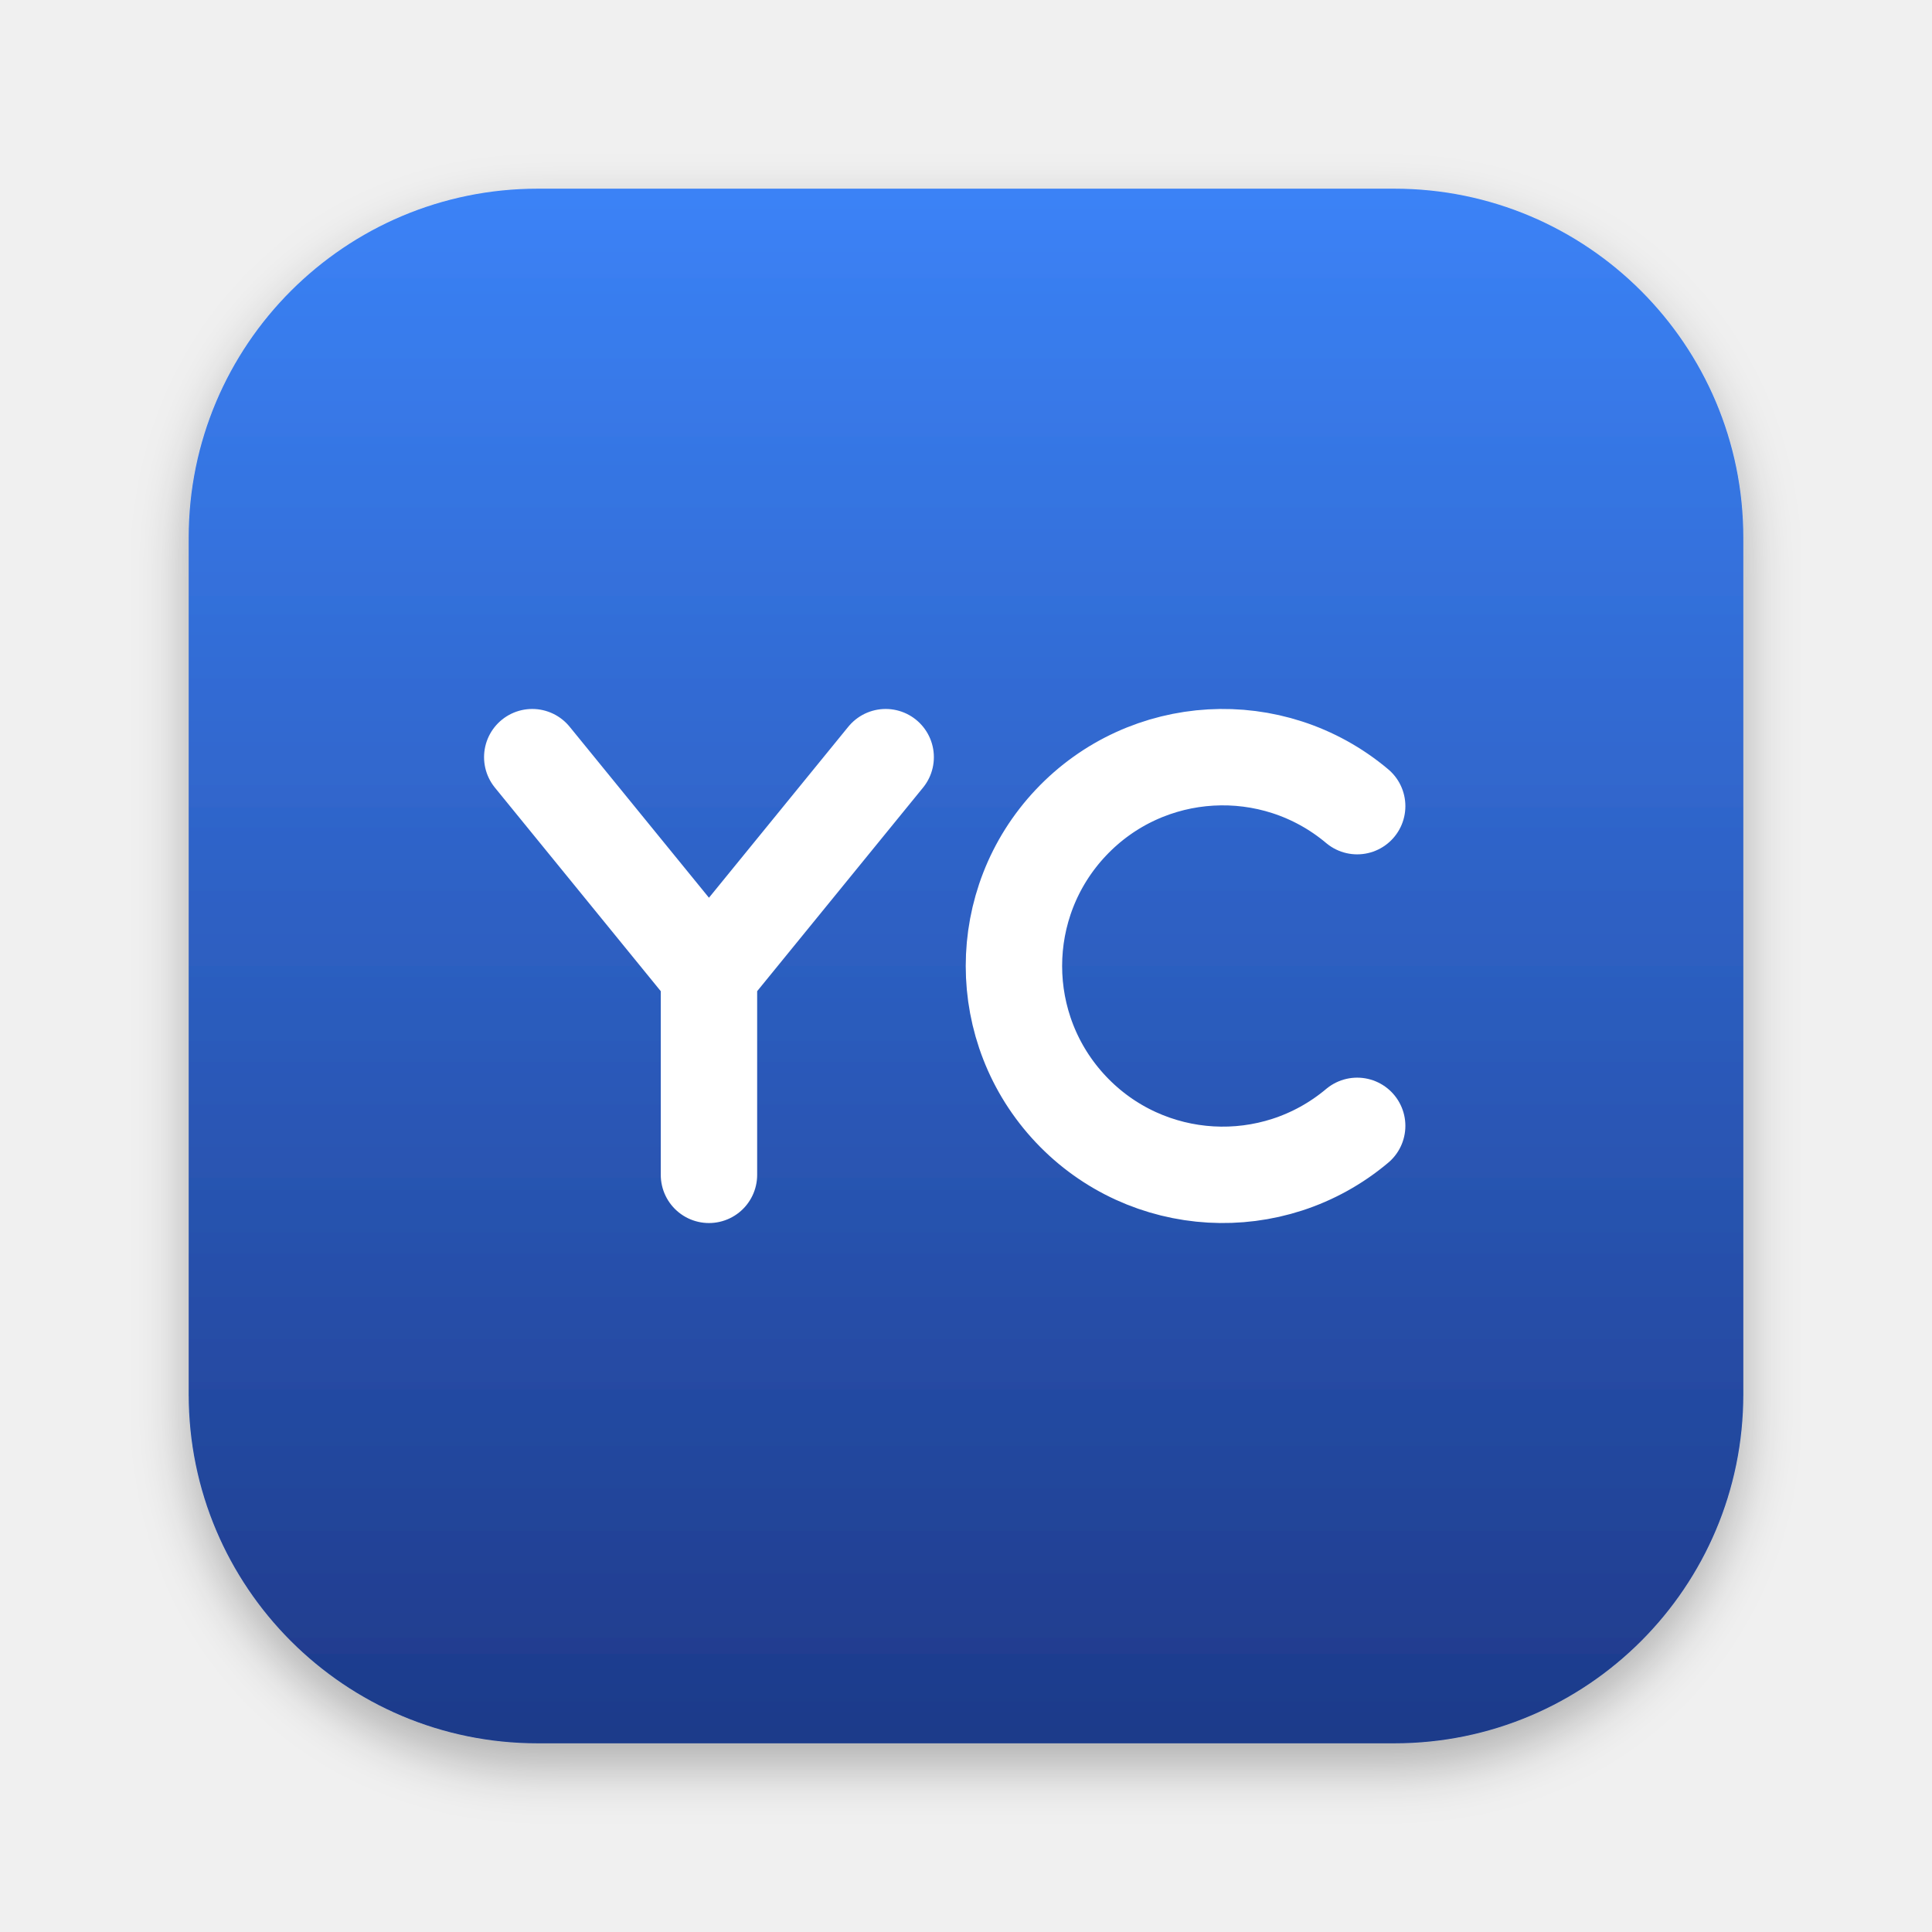
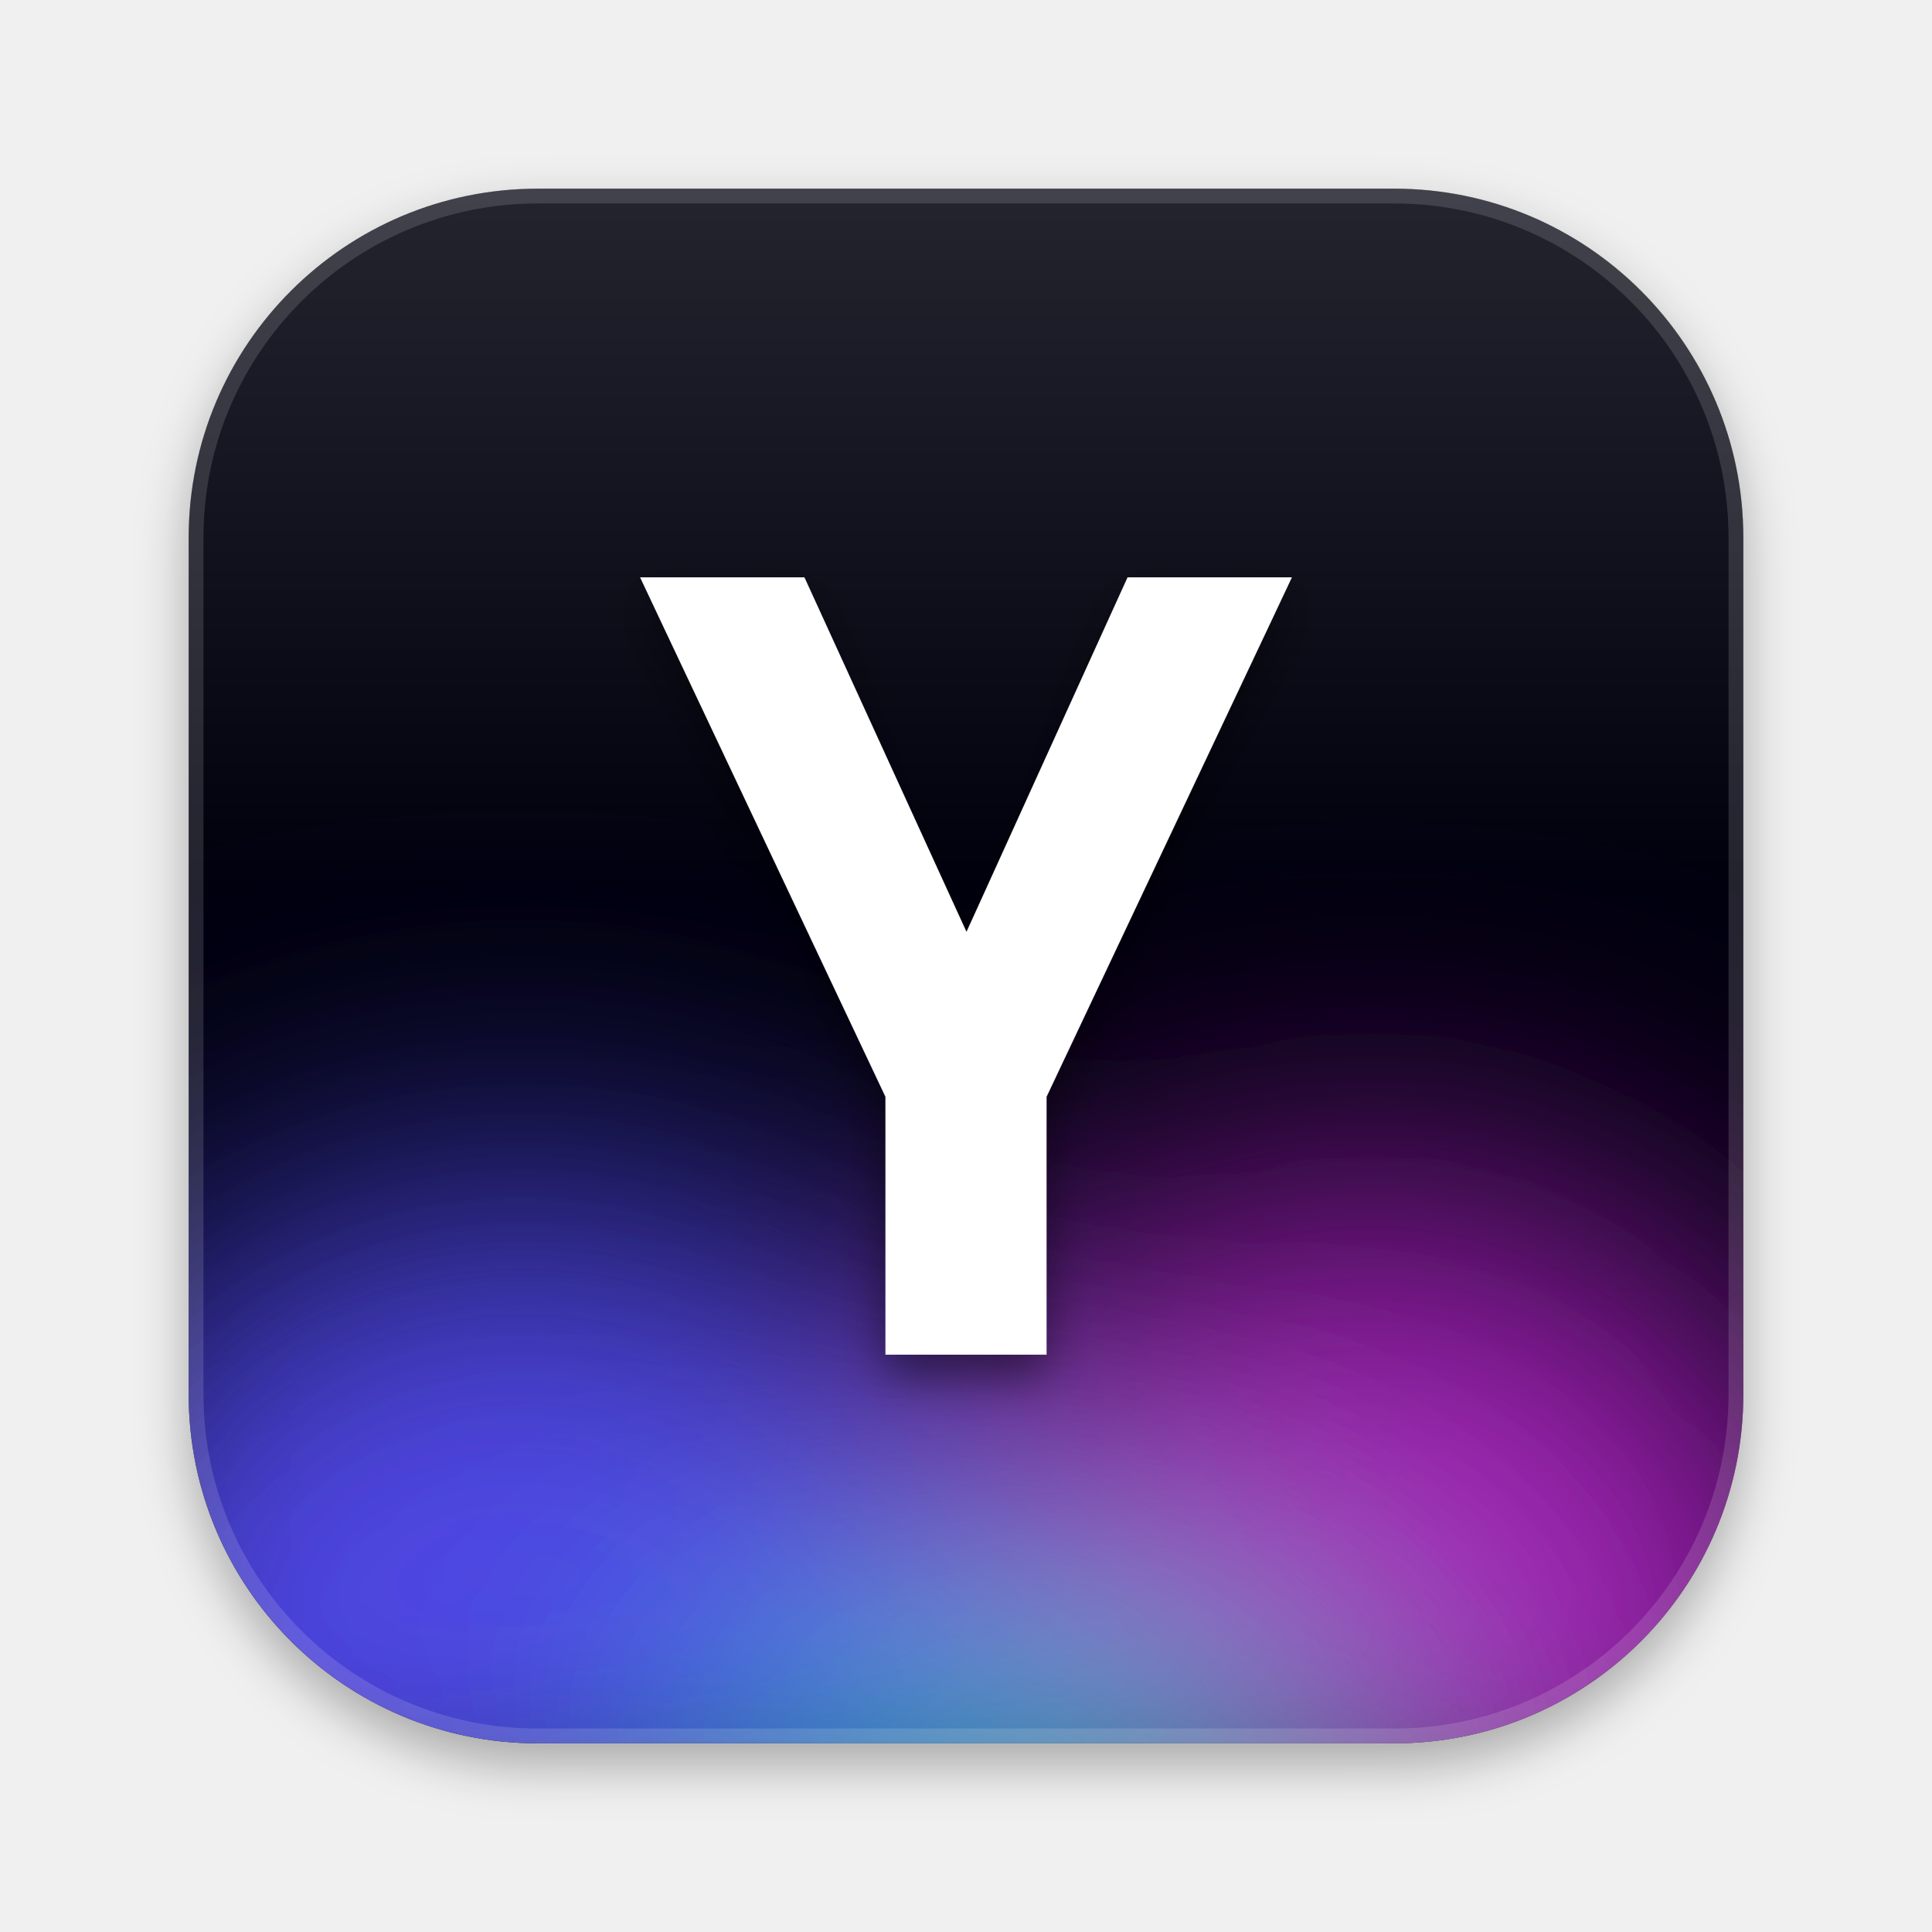
<svg xmlns="http://www.w3.org/2000/svg" viewBox="0 0 1024 1024">
  <defs>
-     <linearGradient id="g" x1="0" y1="0" x2="0" y2="1">
-       <stop offset="0" stop-color="#3b82f6" />
-       <stop offset="1" stop-color="#1e3a8a" />
+     <clipPath id="tile">
+       <rect x="8" y="8" width="84" height="84" rx="18.859" />
+     </clipPath>
+     <linearGradient id="sheen" x1="0" y1="0" x2="0" y2="1">
+       <stop offset="0" stop-color="#fff" stop-opacity=".14" />
+       <stop offset=".45" stop-color="#fff" stop-opacity="0" />
    </linearGradient>
-     <filter id="s" x="-20%" y="-20%" width="140%" height="140%">
-       <feDropShadow dx="0" dy="12" stdDeviation="14" flood-color="#000" flood-opacity="0.28" />
+     <filter id="aurora" x="-50%" y="-50%" width="200%" height="200%">
+       <feGaussianBlur stdDeviation="9" />
+     </filter>
+     <filter id="lift" x="-20%" y="-20%" width="140%" height="160%">
+       <feDropShadow dx="0" dy="1.2" stdDeviation="1.2" flood-color="#000" flood-opacity=".45" />
+     </filter>
+     <filter id="drop" x="-20%" y="-20%" width="140%" height="140%">
+       <feDropShadow dx="0" dy="1.2" stdDeviation="1.4" flood-color="#000" flood-opacity=".3" />
    </filter>
  </defs>
-   <rect x="100" y="100" width="824" height="824" rx="185" fill="url(#g)" filter="url(#s)" />
-   <g transform="translate(256.56 375.7653) scale(4.257333)">
-     <path d="M6 6 28 33M50 6 28 33V58M108.7 12.1A26 26 0 1 0 108.7 51.9" fill="none" stroke="#fff" stroke-width="12" stroke-linecap="round" stroke-linejoin="round" />
+   <g transform="translate(21.524 21.524) scale(9.80952)">
+     <g filter="url(#drop)">
+       <rect x="8" y="8" width="84" height="84" rx="18.859" fill="#060608" />
+     </g>
+     <g clip-path="url(#tile)">
+       <g filter="url(#aurora)">
+         <circle cx="26" cy="92" r="30" fill="#4f46e5" />
+         <circle cx="72" cy="88" r="26" fill="#c026d3" fill-opacity=".85" />
+         <circle cx="54" cy="104" r="20" fill="#06b6d4" />
+       </g>
+     </g>
+     <rect x="8" y="8" width="84" height="84" rx="18.859" fill="url(#sheen)" />
+     <rect x="8.4" y="8.4" width="83.2" height="83.2" rx="18.459" fill="none" stroke="#fff" stroke-opacity=".14" stroke-width=".8" />
+     <g fill="#fff" filter="url(#lift)">
+       <path transform="translate(31.190 71) scale(0.06 -0.06)" d="M260 192 20 700H168L333 339H295L459 700H607L367 192ZM241 349H386V0H241Z" />
+     </g>
  </g>
</svg>
